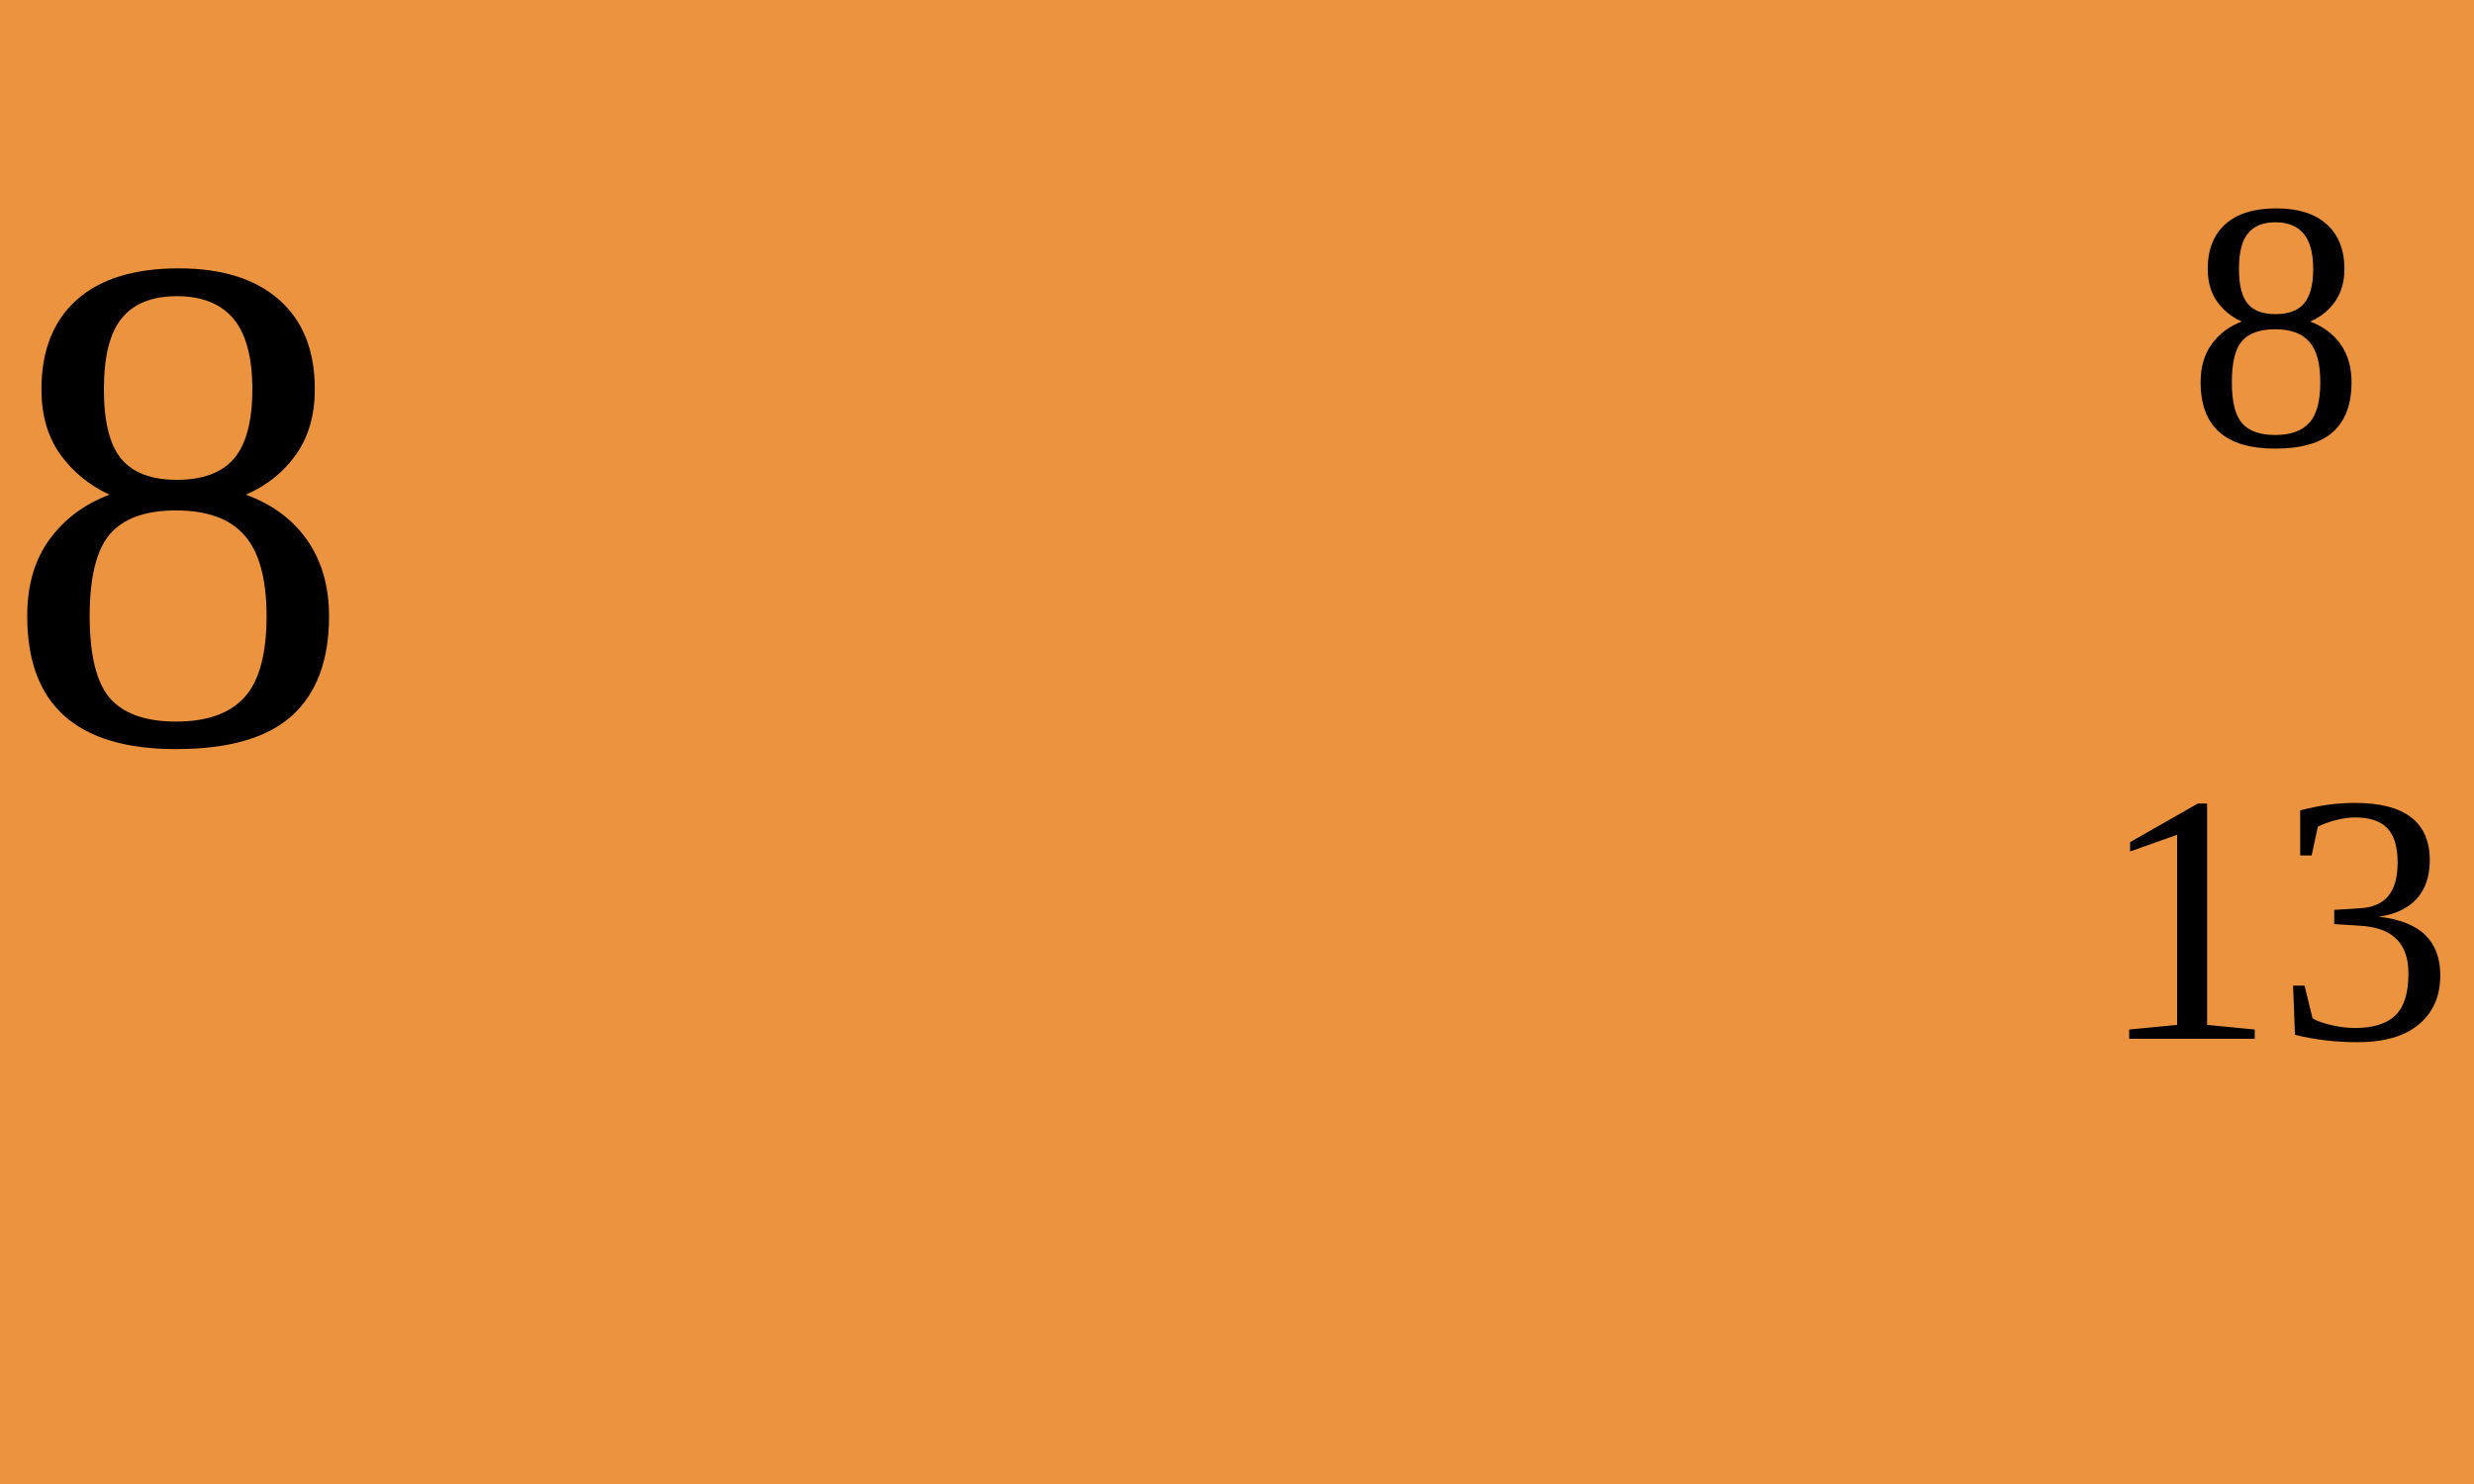
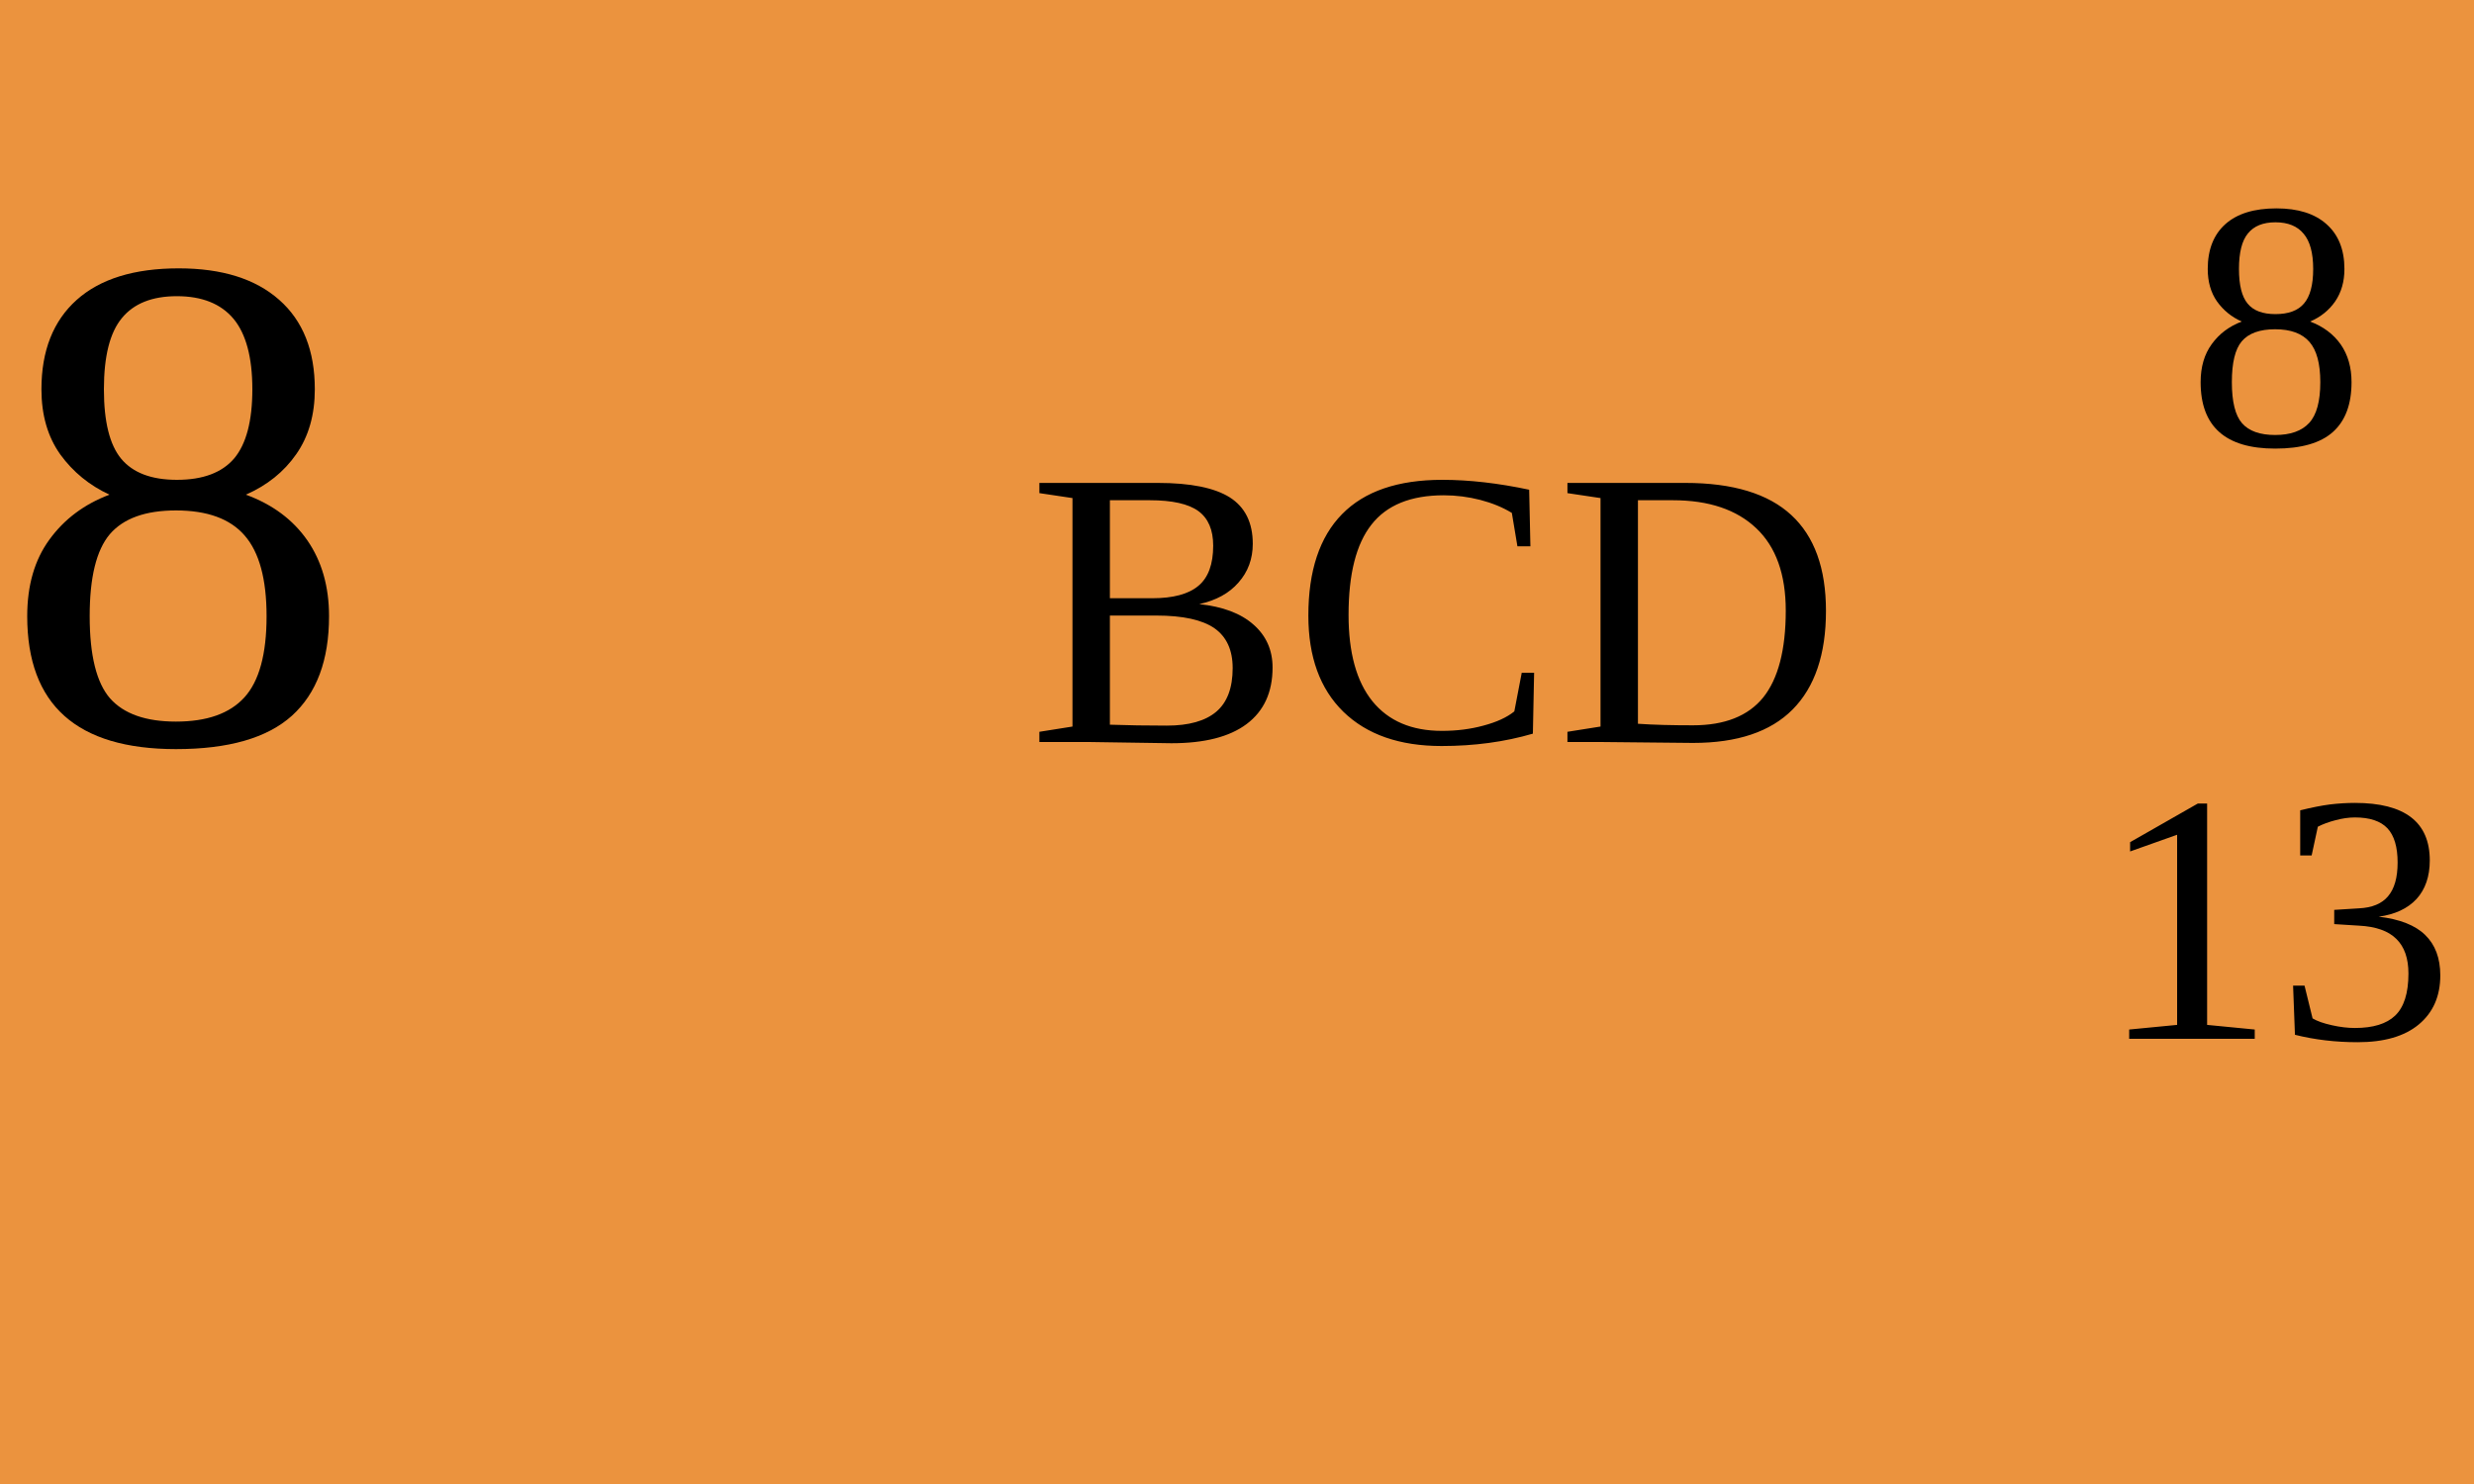
<svg xmlns="http://www.w3.org/2000/svg" version="1.1" width="125" height="75" viewBox="0 0 125 75">
  <rect x="0" y="0" width="125" height="75" fill="#EB933E" />
+   <text fill="black" font-size="20px" x="72.5" y="37.5" text-anchor="middle" alignment-baseline="middle">BCD</text>
  <text fill="black" font-size="36px" x="0" y="37.5" text-anchor="start" alignment-baseline="middle">8</text>
  <text fill="black" font-size="18px" x="115" y="22.5" text-anchor="middle" alignment-baseline="middle">8</text>
  <text fill="black" font-size="18px" x="115" y="52.5" text-anchor="middle" alignment-baseline="middle">13</text>
</svg>
